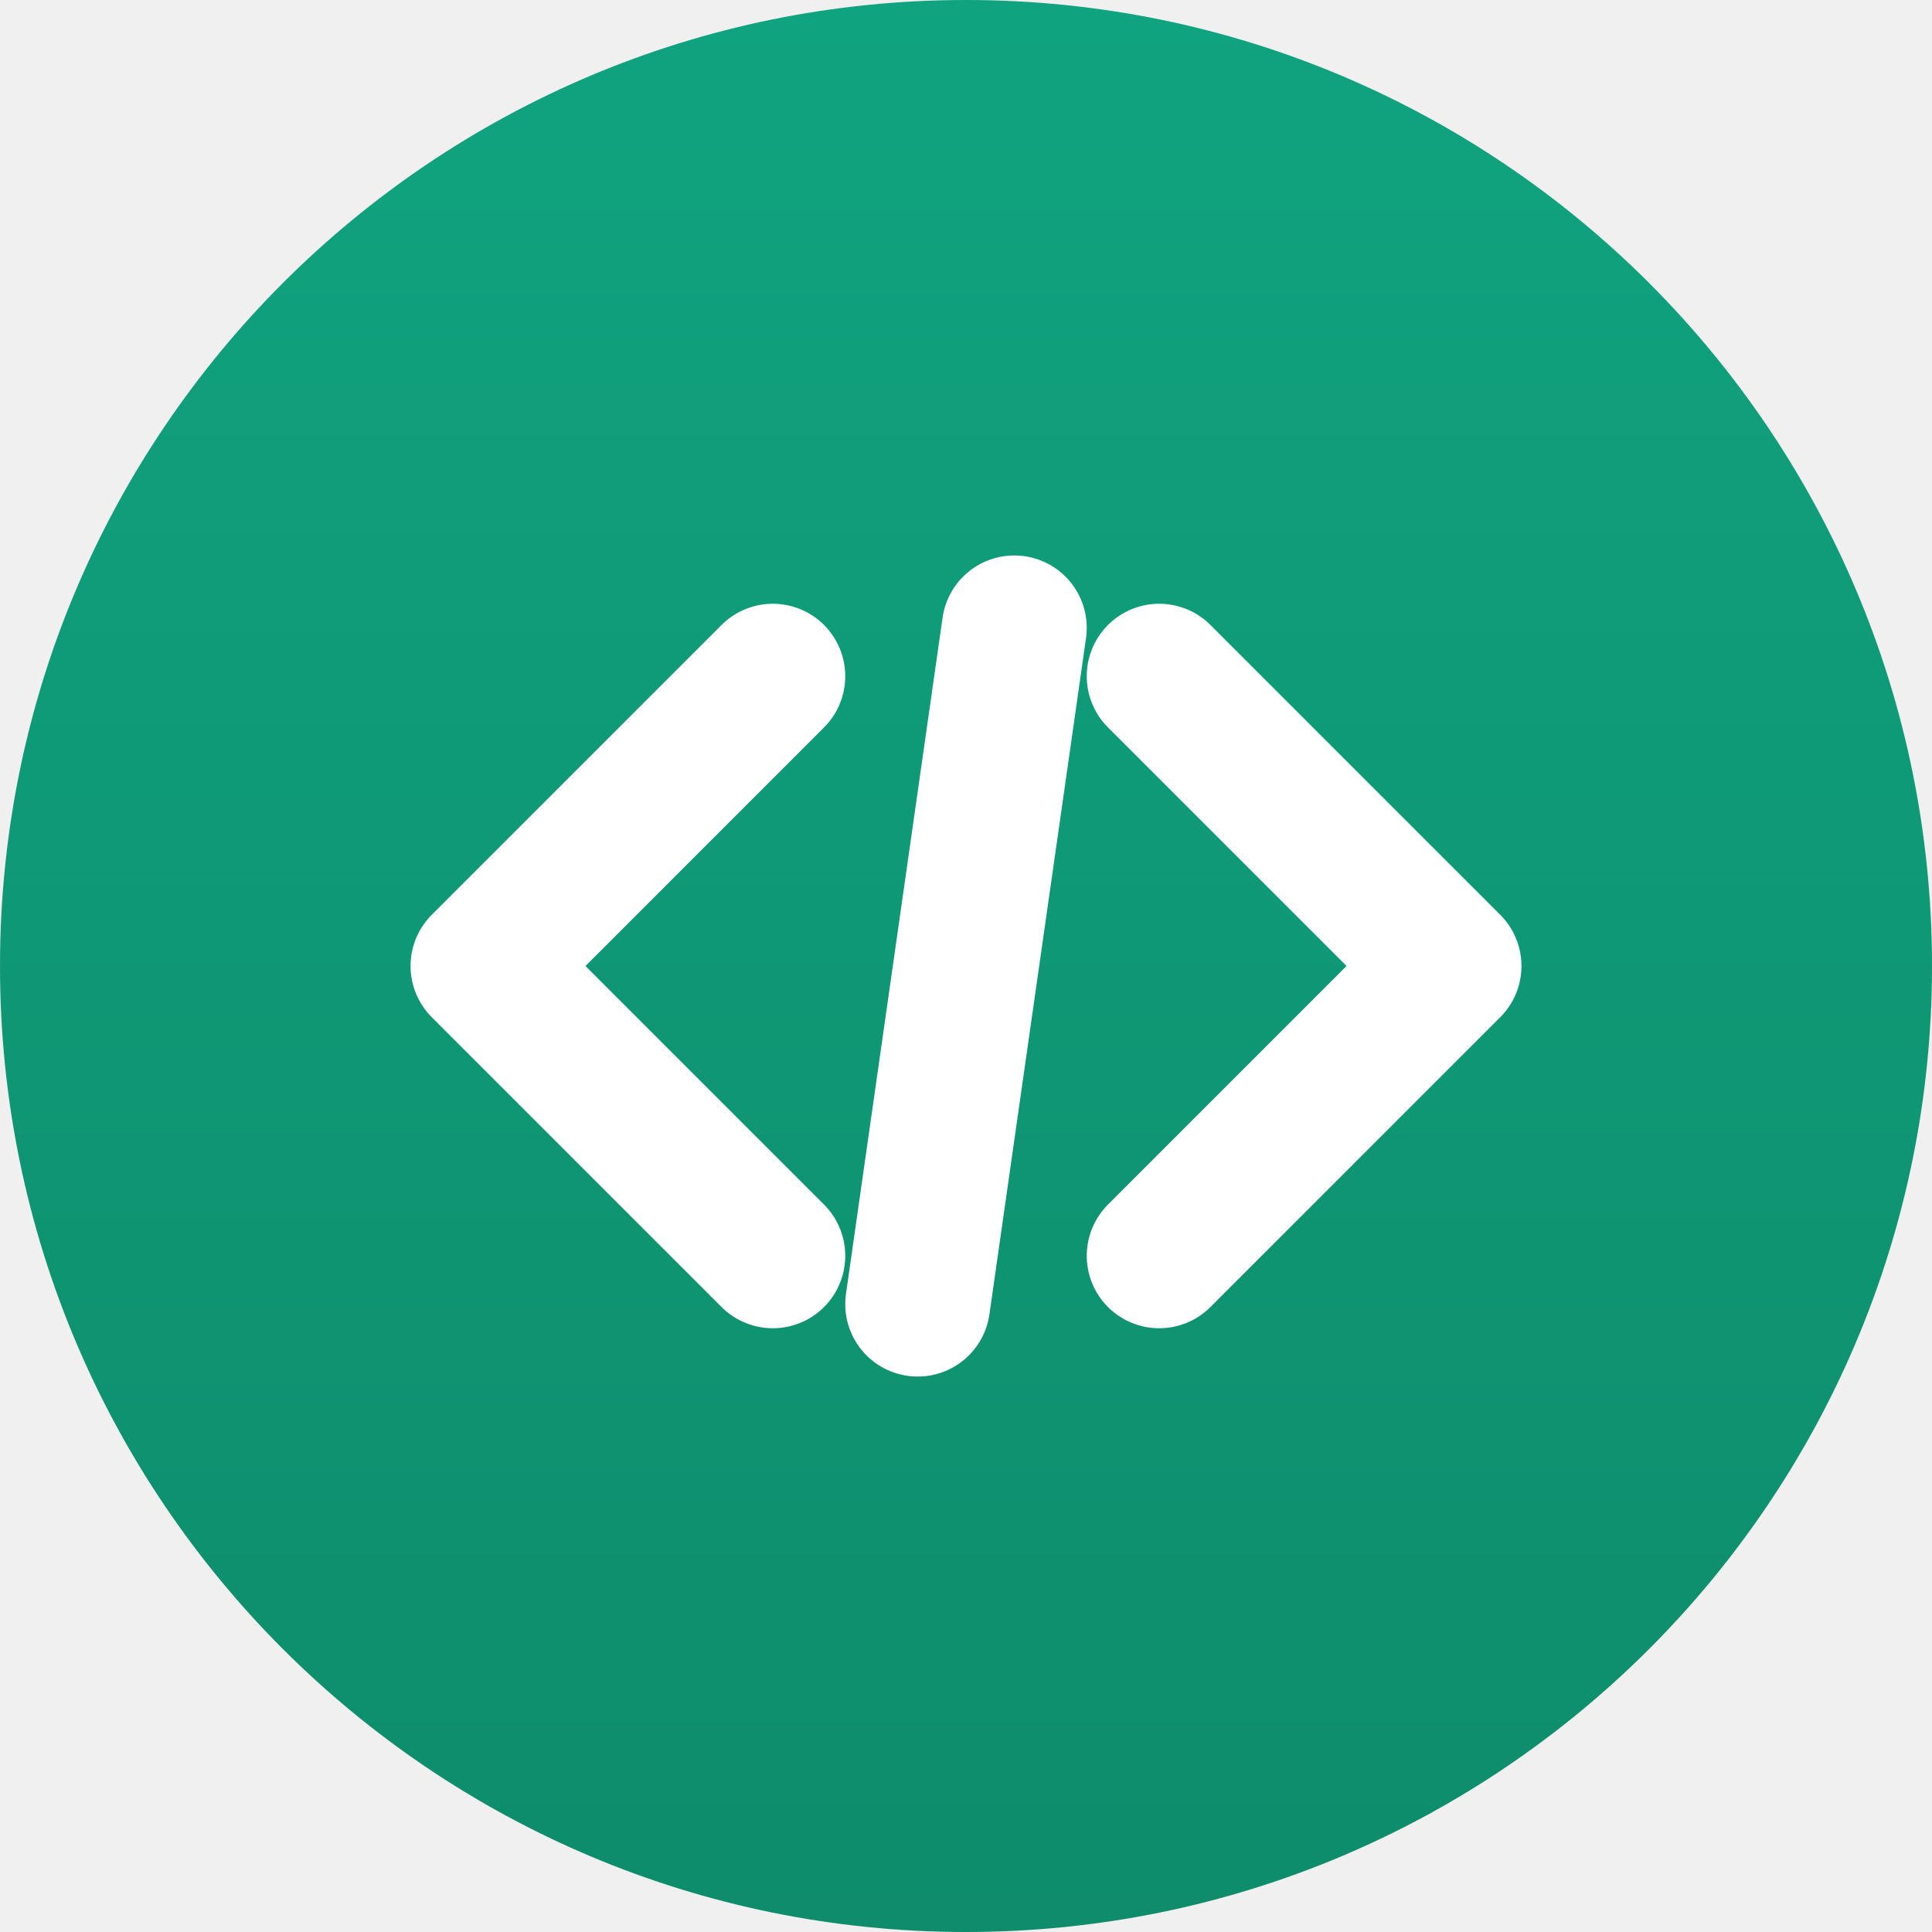
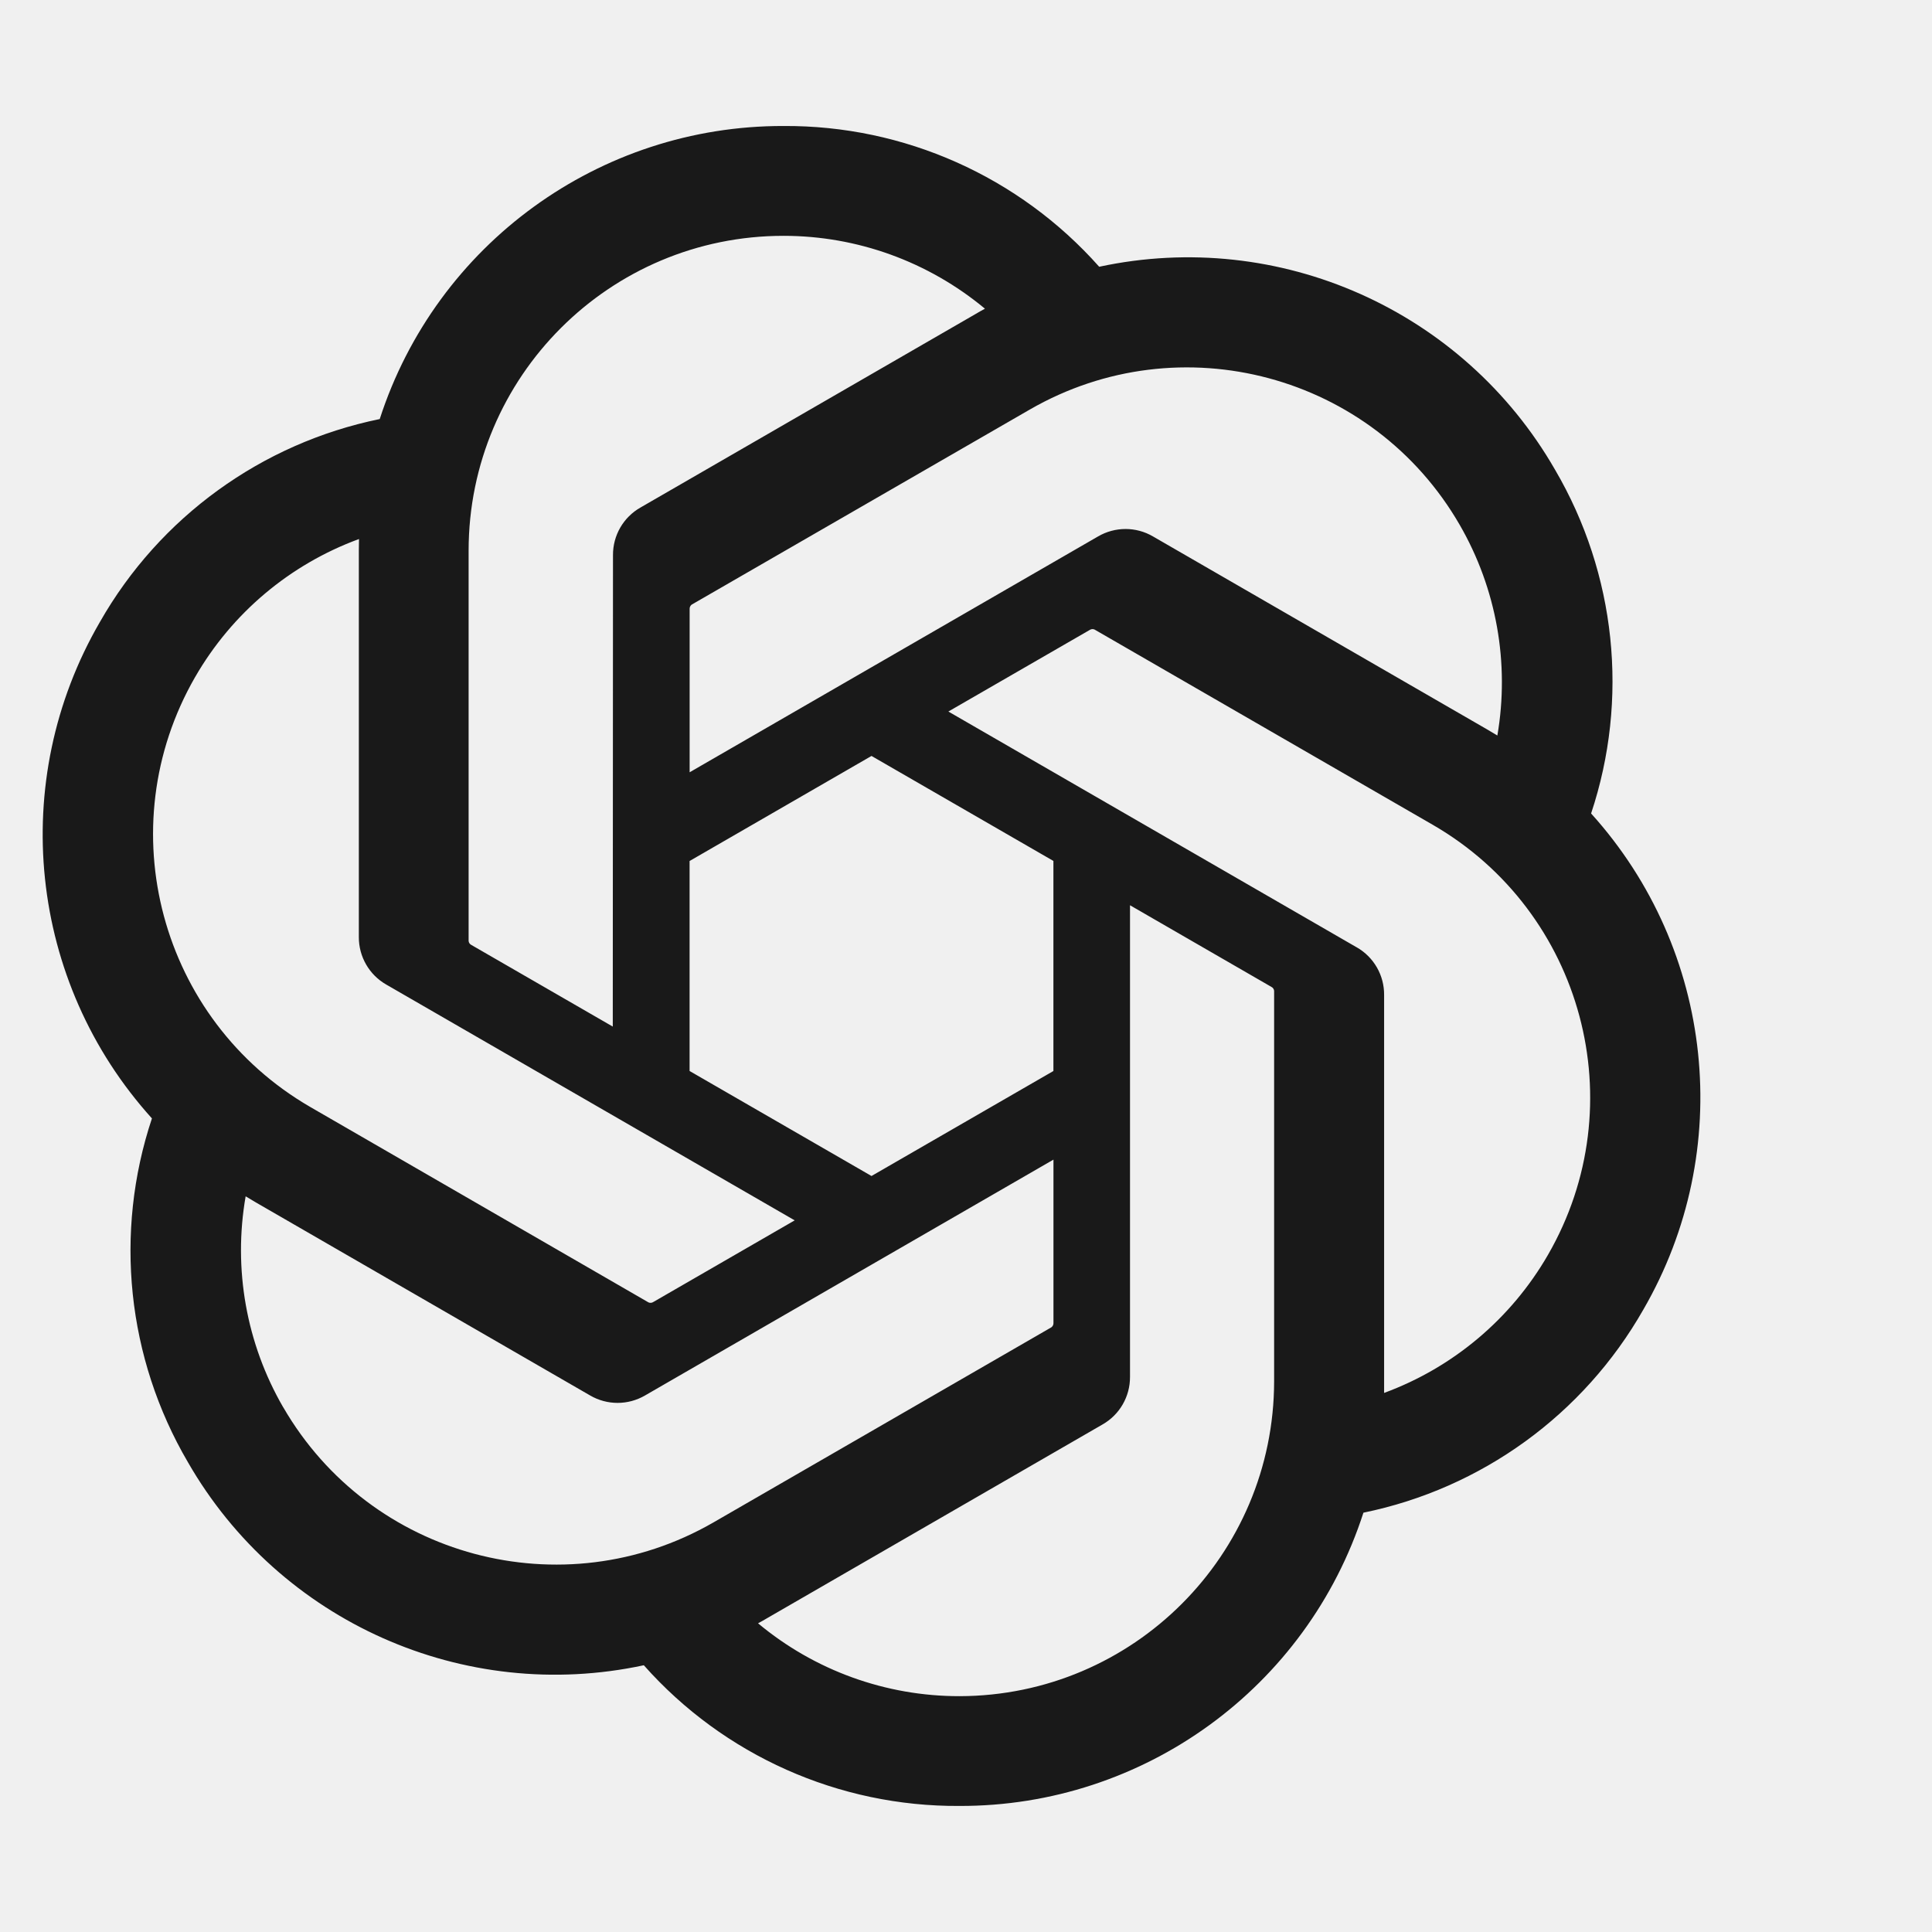
- <svg xmlns="http://www.w3.org/2000/svg" width="16" height="16" viewBox="0 0 40 40" fill="none">
-   <defs>
-     <linearGradient id="codex_g" x1="20" y1="0" x2="20" y2="40" gradientUnits="userSpaceOnUse">
-       <stop stop-color="#10A37F" />
-       <stop offset="1" stop-color="#0E8C6B" />
-     </linearGradient>
-   </defs>
-   <rect width="40" height="40" rx="20" fill="url(#codex_g)" />
-   <path d="M16 14 L10 20 L16 26" stroke="white" stroke-width="3" stroke-linecap="round" stroke-linejoin="round" fill="none" />
-   <path d="M24 14 L30 20 L24 26" stroke="white" stroke-width="3" stroke-linecap="round" stroke-linejoin="round" fill="none" />
-   <path d="M21 13 L19 27" stroke="white" stroke-width="3" stroke-linecap="round" fill="none" />
+ <svg xmlns="http://www.w3.org/2000/svg" width="16" height="16" viewBox="-6 -2 368 324" fill="none">
+   <path d="m297.06 130.97c7.26-21.79 4.76-45.66-6.85-65.48-17.46-30.4-52.56-46.04-86.84-38.68-15.25-17.18-37.16-26.95-60.13-26.81-35.04-.08-66.13 22.48-76.91 55.82-22.51 4.61-41.94 18.7-53.31 38.67-17.59 30.32-13.58 68.54 9.92 94.54-7.26 21.79-4.76 45.66 6.85 65.48 17.46 30.4 52.56 46.04 86.84 38.68 15.24 17.18 37.16 26.95 60.13 26.8 35.06.09 66.16-22.49 76.94-55.86 22.51-4.61 41.94-18.7 53.31-38.67 17.57-30.32 13.55-68.51-9.94-94.51zm-120.28 168.11c-14.03.02-27.62-4.89-38.39-13.88.49-.26 1.34-.73 1.89-1.07l63.72-36.8c3.26-1.85 5.26-5.32 5.24-9.07v-89.83l26.93 15.55c.29.14.48.42.52.74v74.39c-.04 33.08-26.83 59.9-59.91 59.97zm-128.84-55.03c-7.03-12.14-9.56-26.37-7.15-40.18.47.28 1.3.79 1.89 1.13l63.72 36.8c3.23 1.89 7.23 1.89 10.47 0l77.79-44.92v31.1c.02.32-.13.63-.38.83l-64.41 37.19c-28.69 16.52-65.33 6.7-81.92-21.95zm-16.77-139.09c7-12.16 18.05-21.46 31.21-26.29 0 .55-.03 1.52-.03 2.2v73.61c-.02 3.74 1.98 7.21 5.23 9.06l77.79 44.91-26.93 15.55c-.27.18-.61.21-.91.08l-64.42-37.22c-28.63-16.58-38.45-53.21-21.95-81.89zm221.26 51.49-77.79-44.92 26.93-15.54c.27-.18.61-.21.91-.08l64.42 37.19c28.68 16.57 38.51 53.26 21.94 81.94-7.01 12.14-18.05 21.44-31.2 26.28v-75.81c.03-3.74-1.96-7.2-5.2-9.06zm26.8-40.34c-.47-.29-1.3-.79-1.89-1.13l-63.72-36.8c-3.23-1.89-7.23-1.89-10.47 0l-77.79 44.92v-31.1c-.02-.32.13-.63.38-.83l64.41-37.16c28.69-16.55 65.37-6.7 81.91 22 6.99 12.12 9.52 26.31 7.15 40.1zm-168.51 55.43-26.94-15.55c-.29-.14-.48-.42-.52-.74v-74.39c.02-33.12 26.89-59.96 60.01-59.94 14.01 0 27.57 4.92 38.34 13.88-.49.26-1.33.73-1.89 1.07l-63.72 36.8c-3.26 1.85-5.26 5.31-5.24 9.06l-.04 89.79zm14.63-31.54 34.65-20.01 34.65 20v40.01l-34.65 20-34.65-20z" fill="#191919" />
</svg>
